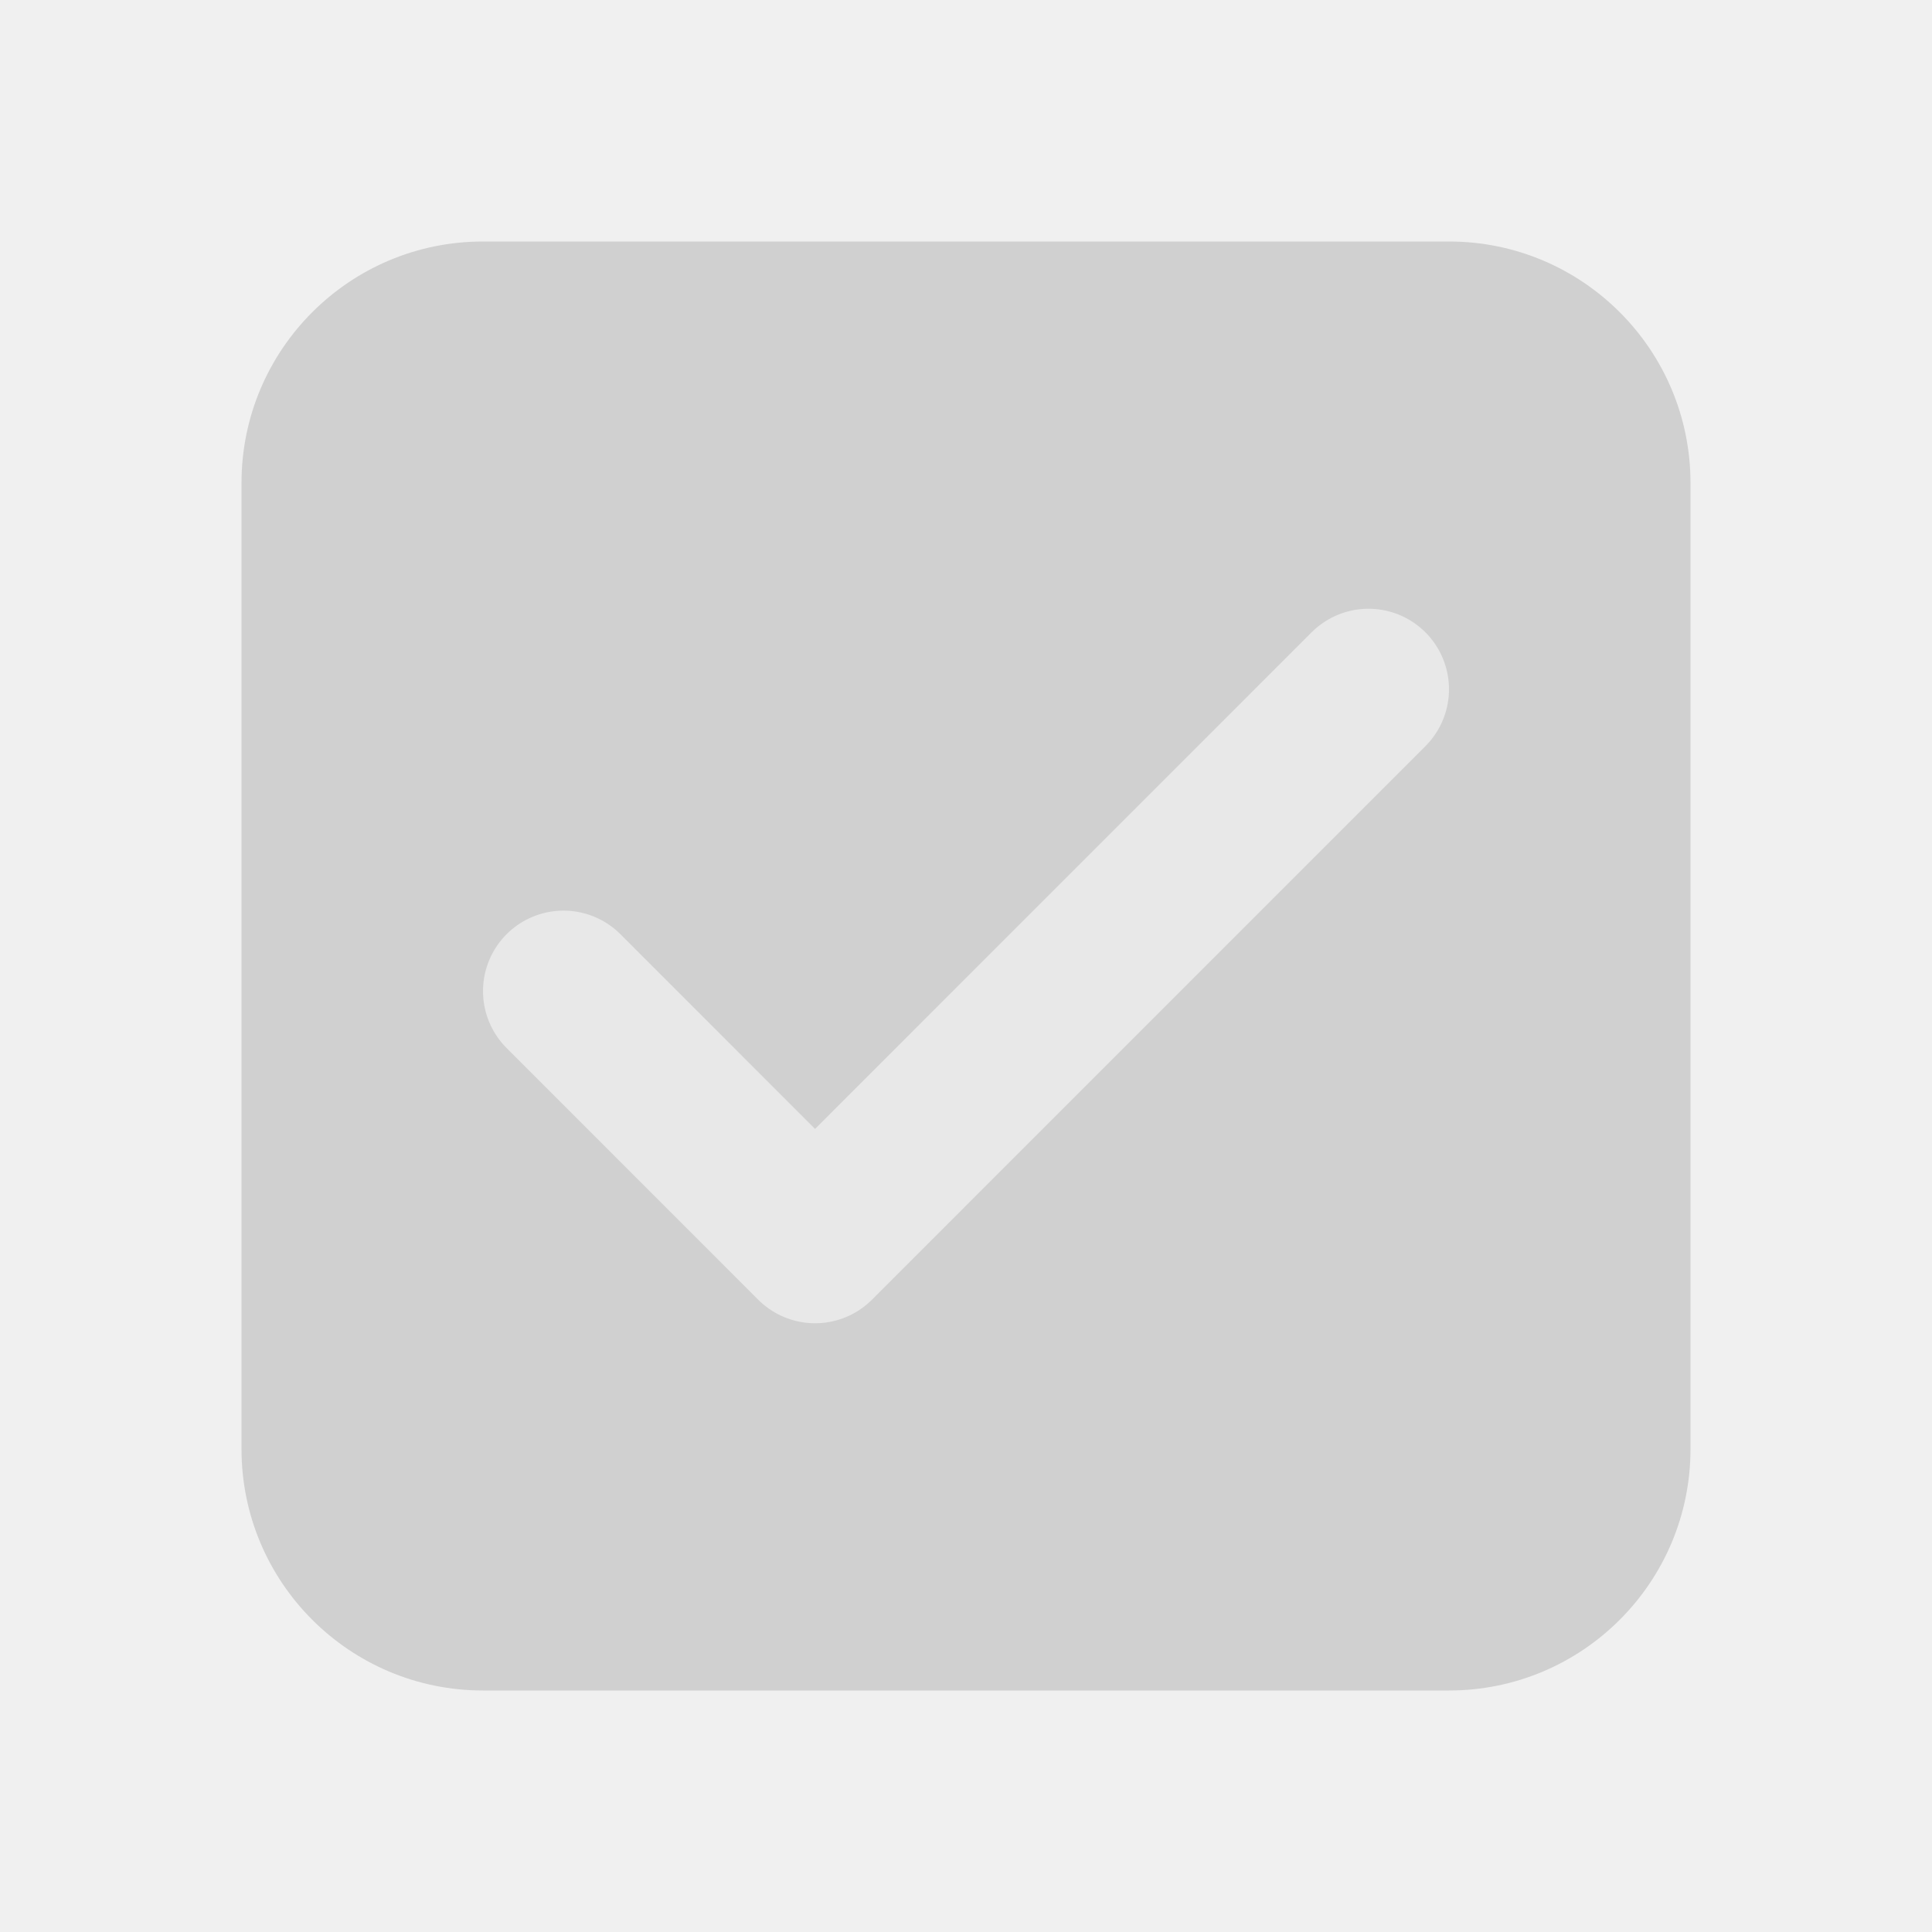
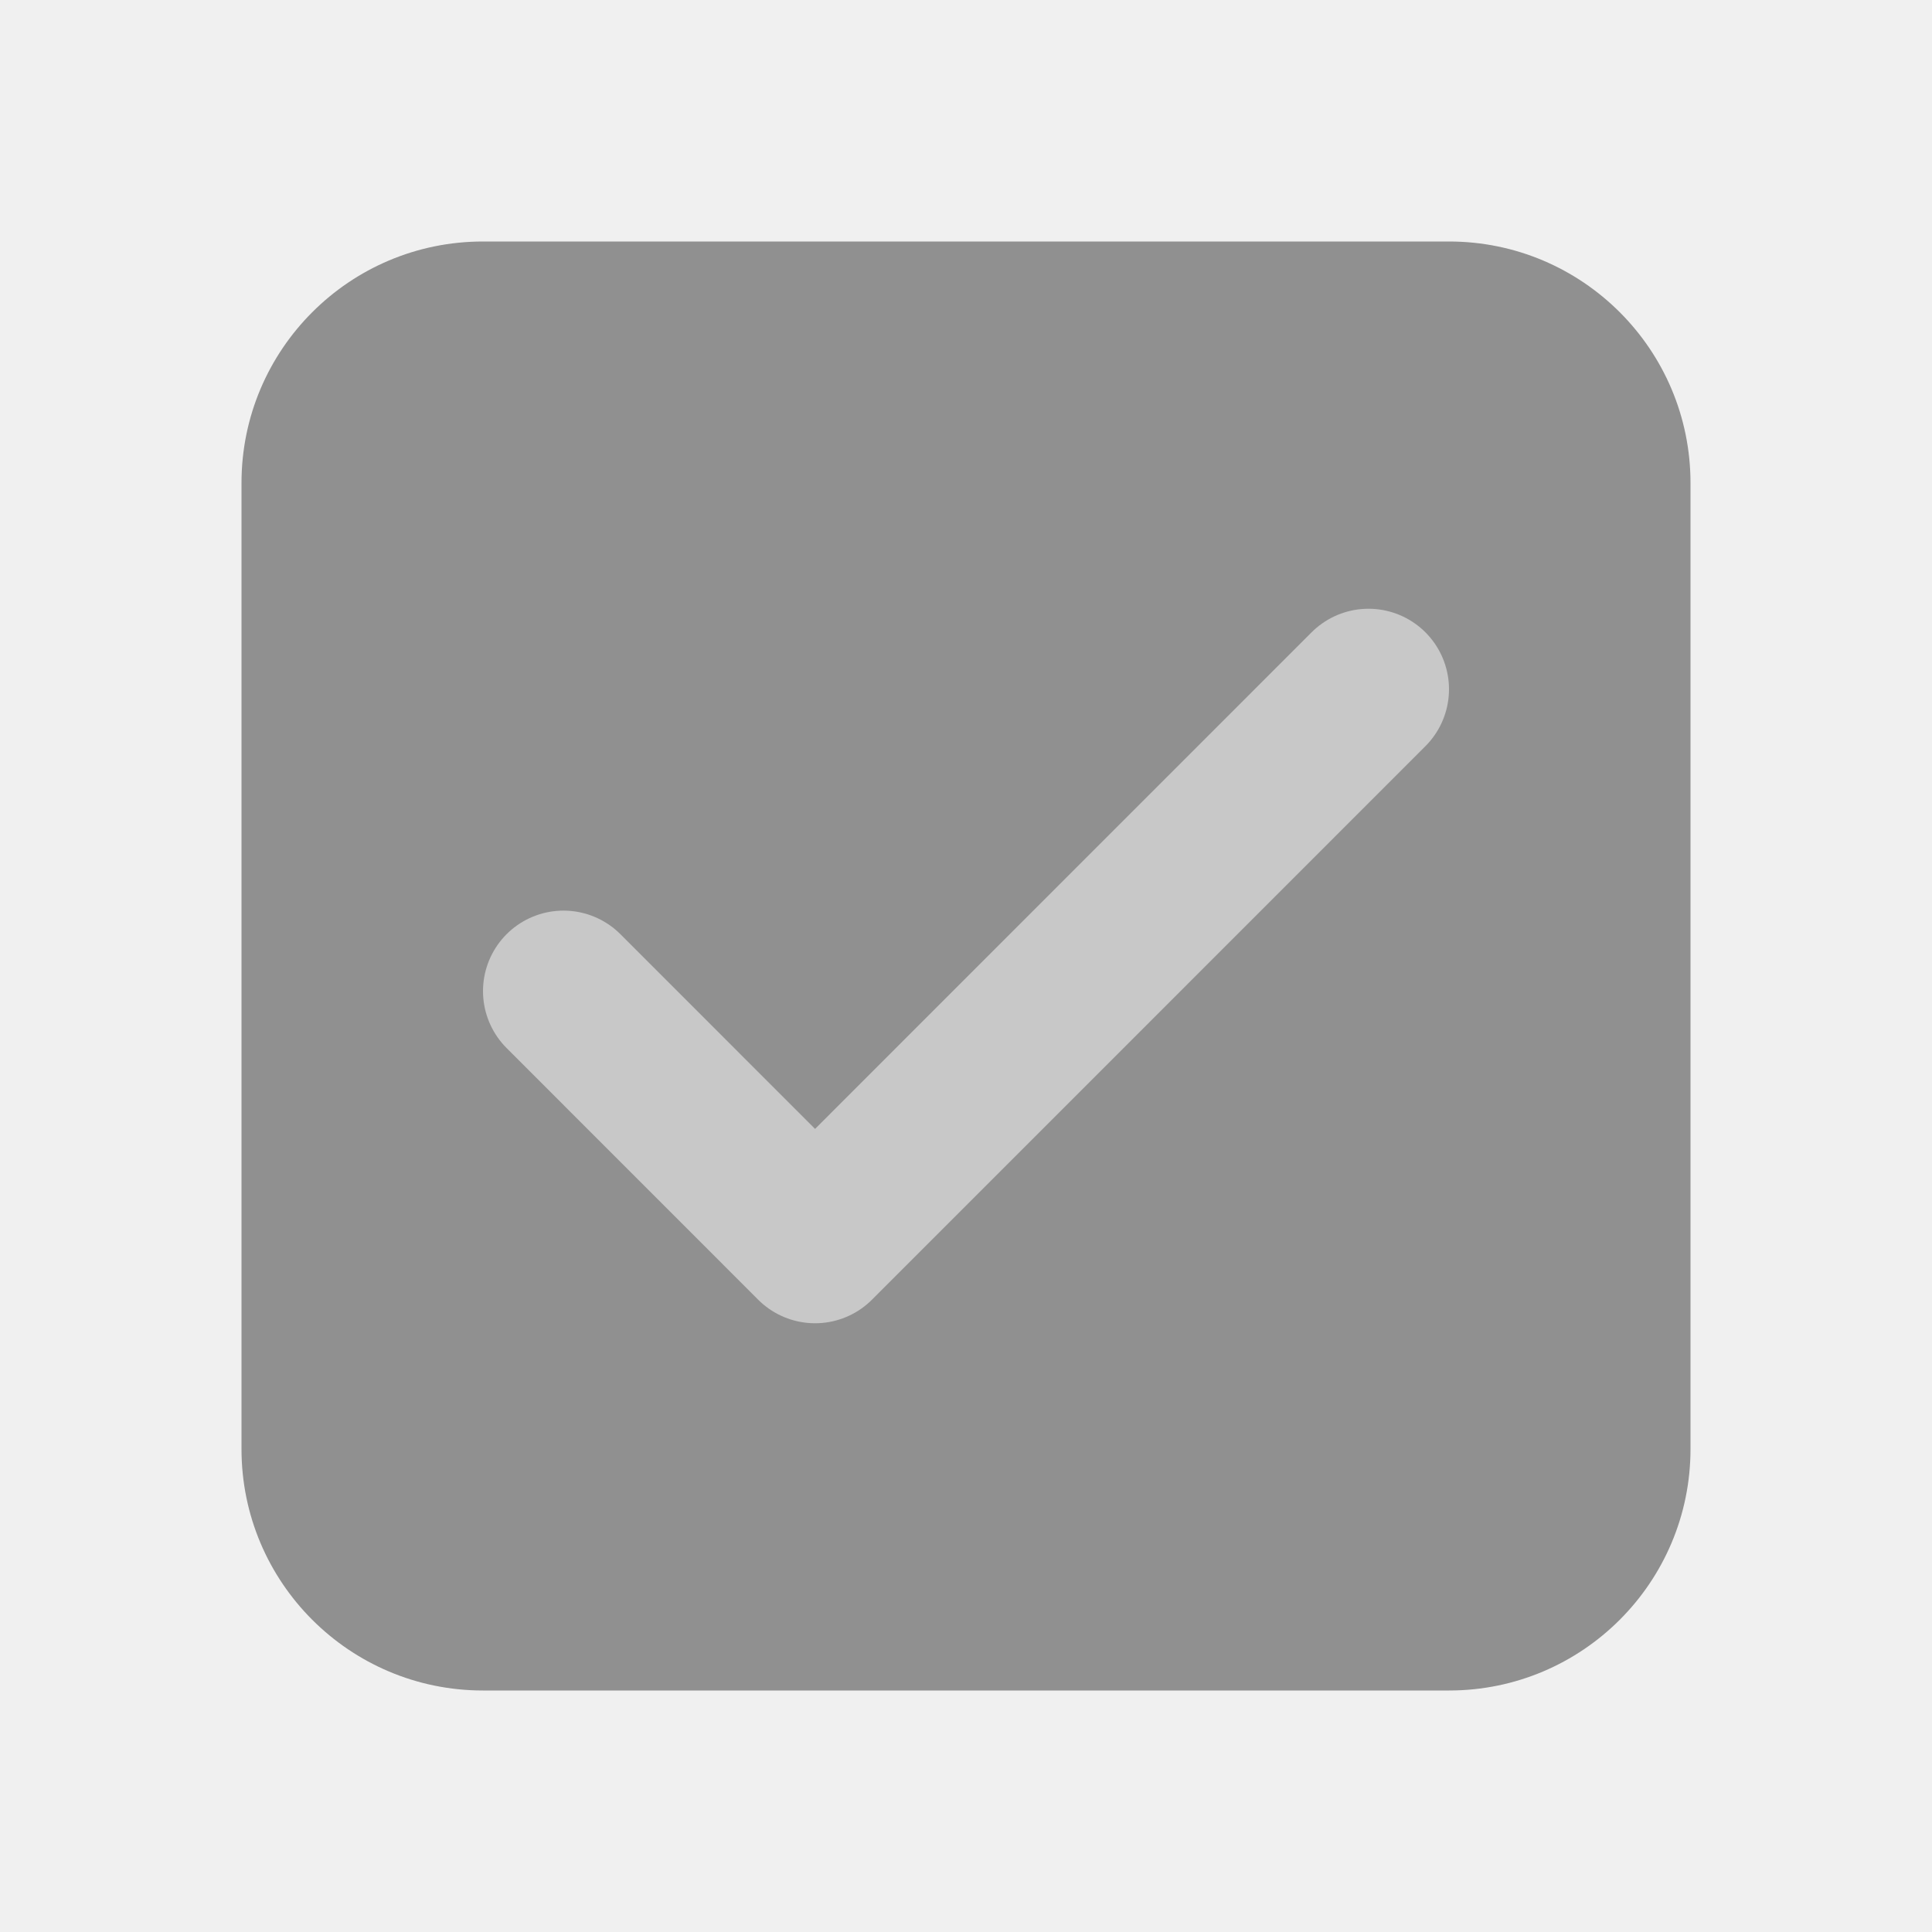
<svg xmlns="http://www.w3.org/2000/svg" width="24" height="24" viewBox="0 0 24 24" fill="none">
-   <rect x="3" y="3" width="18" height="18" rx="3" fill="#1D1D1D" fill-opacity="0.15" />
+   <rect x="3" y="3" width="18" height="18" rx="3" fill="#313131" fill-opacity="0.5" />
  <path d="M17 8.562L10.125 15.438L7 12.312" stroke="white" stroke-opacity="0.5" stroke-width="2" stroke-linecap="round" stroke-linejoin="round" />
</svg>
